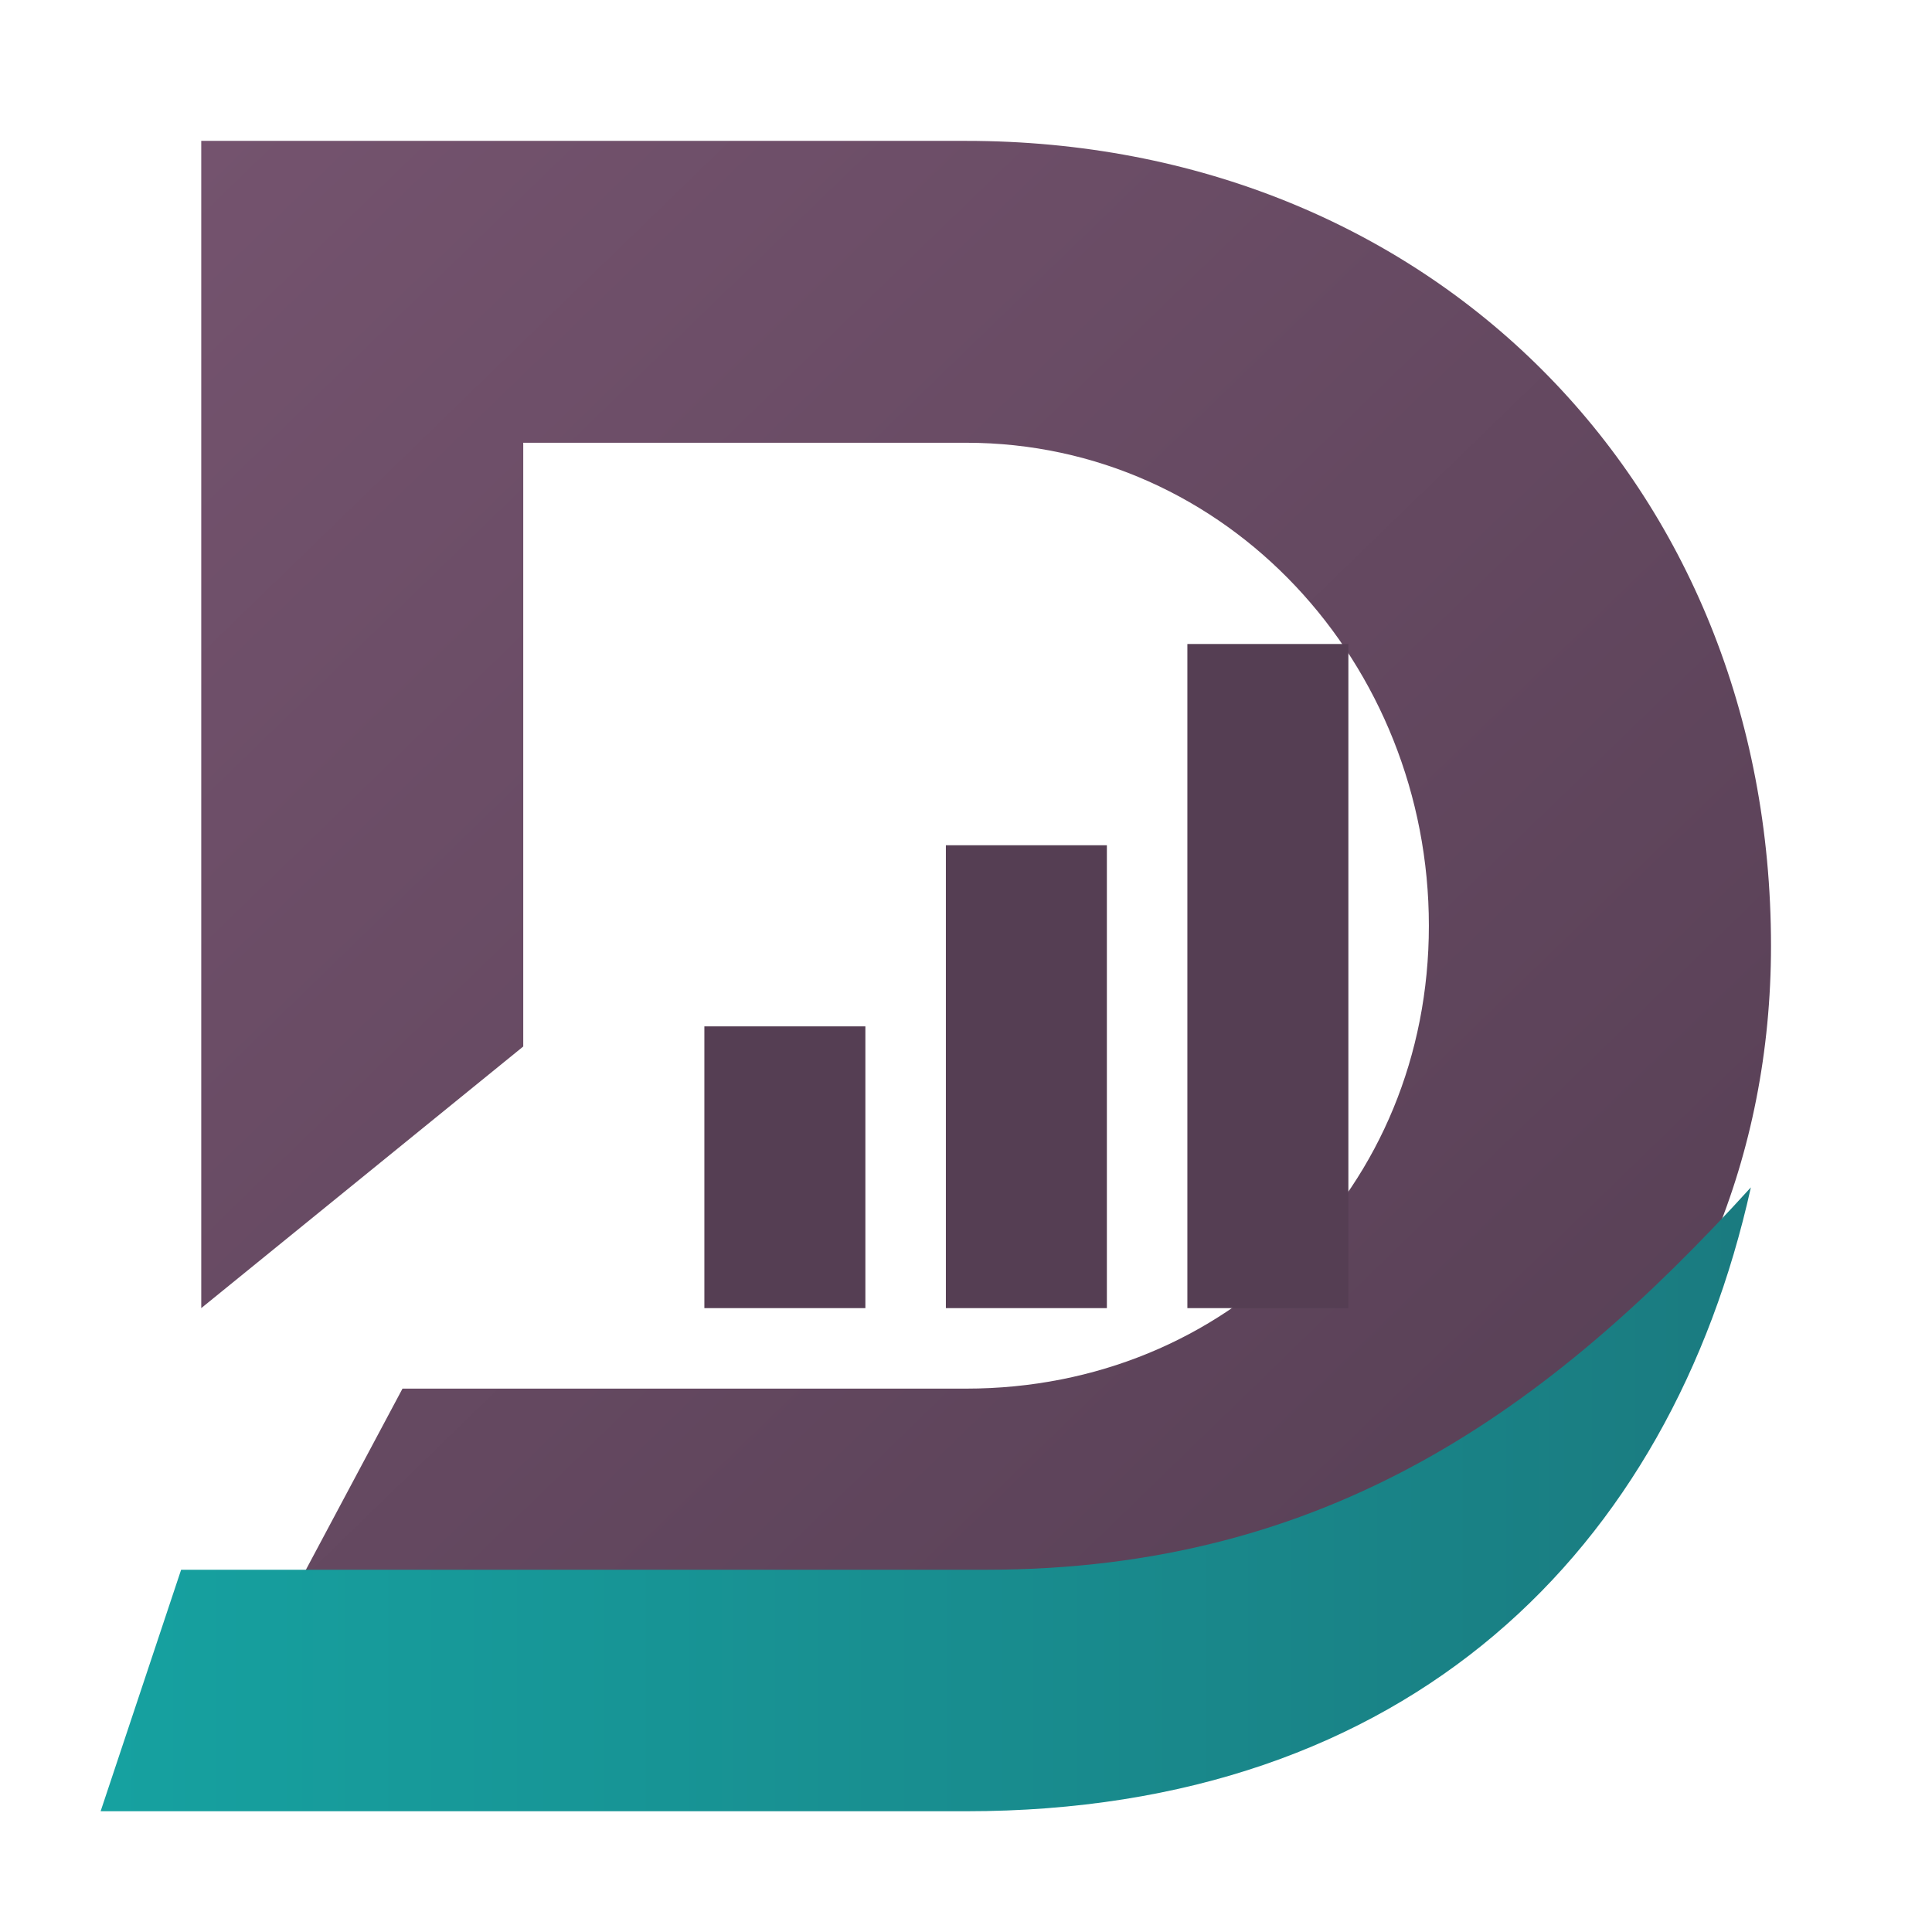
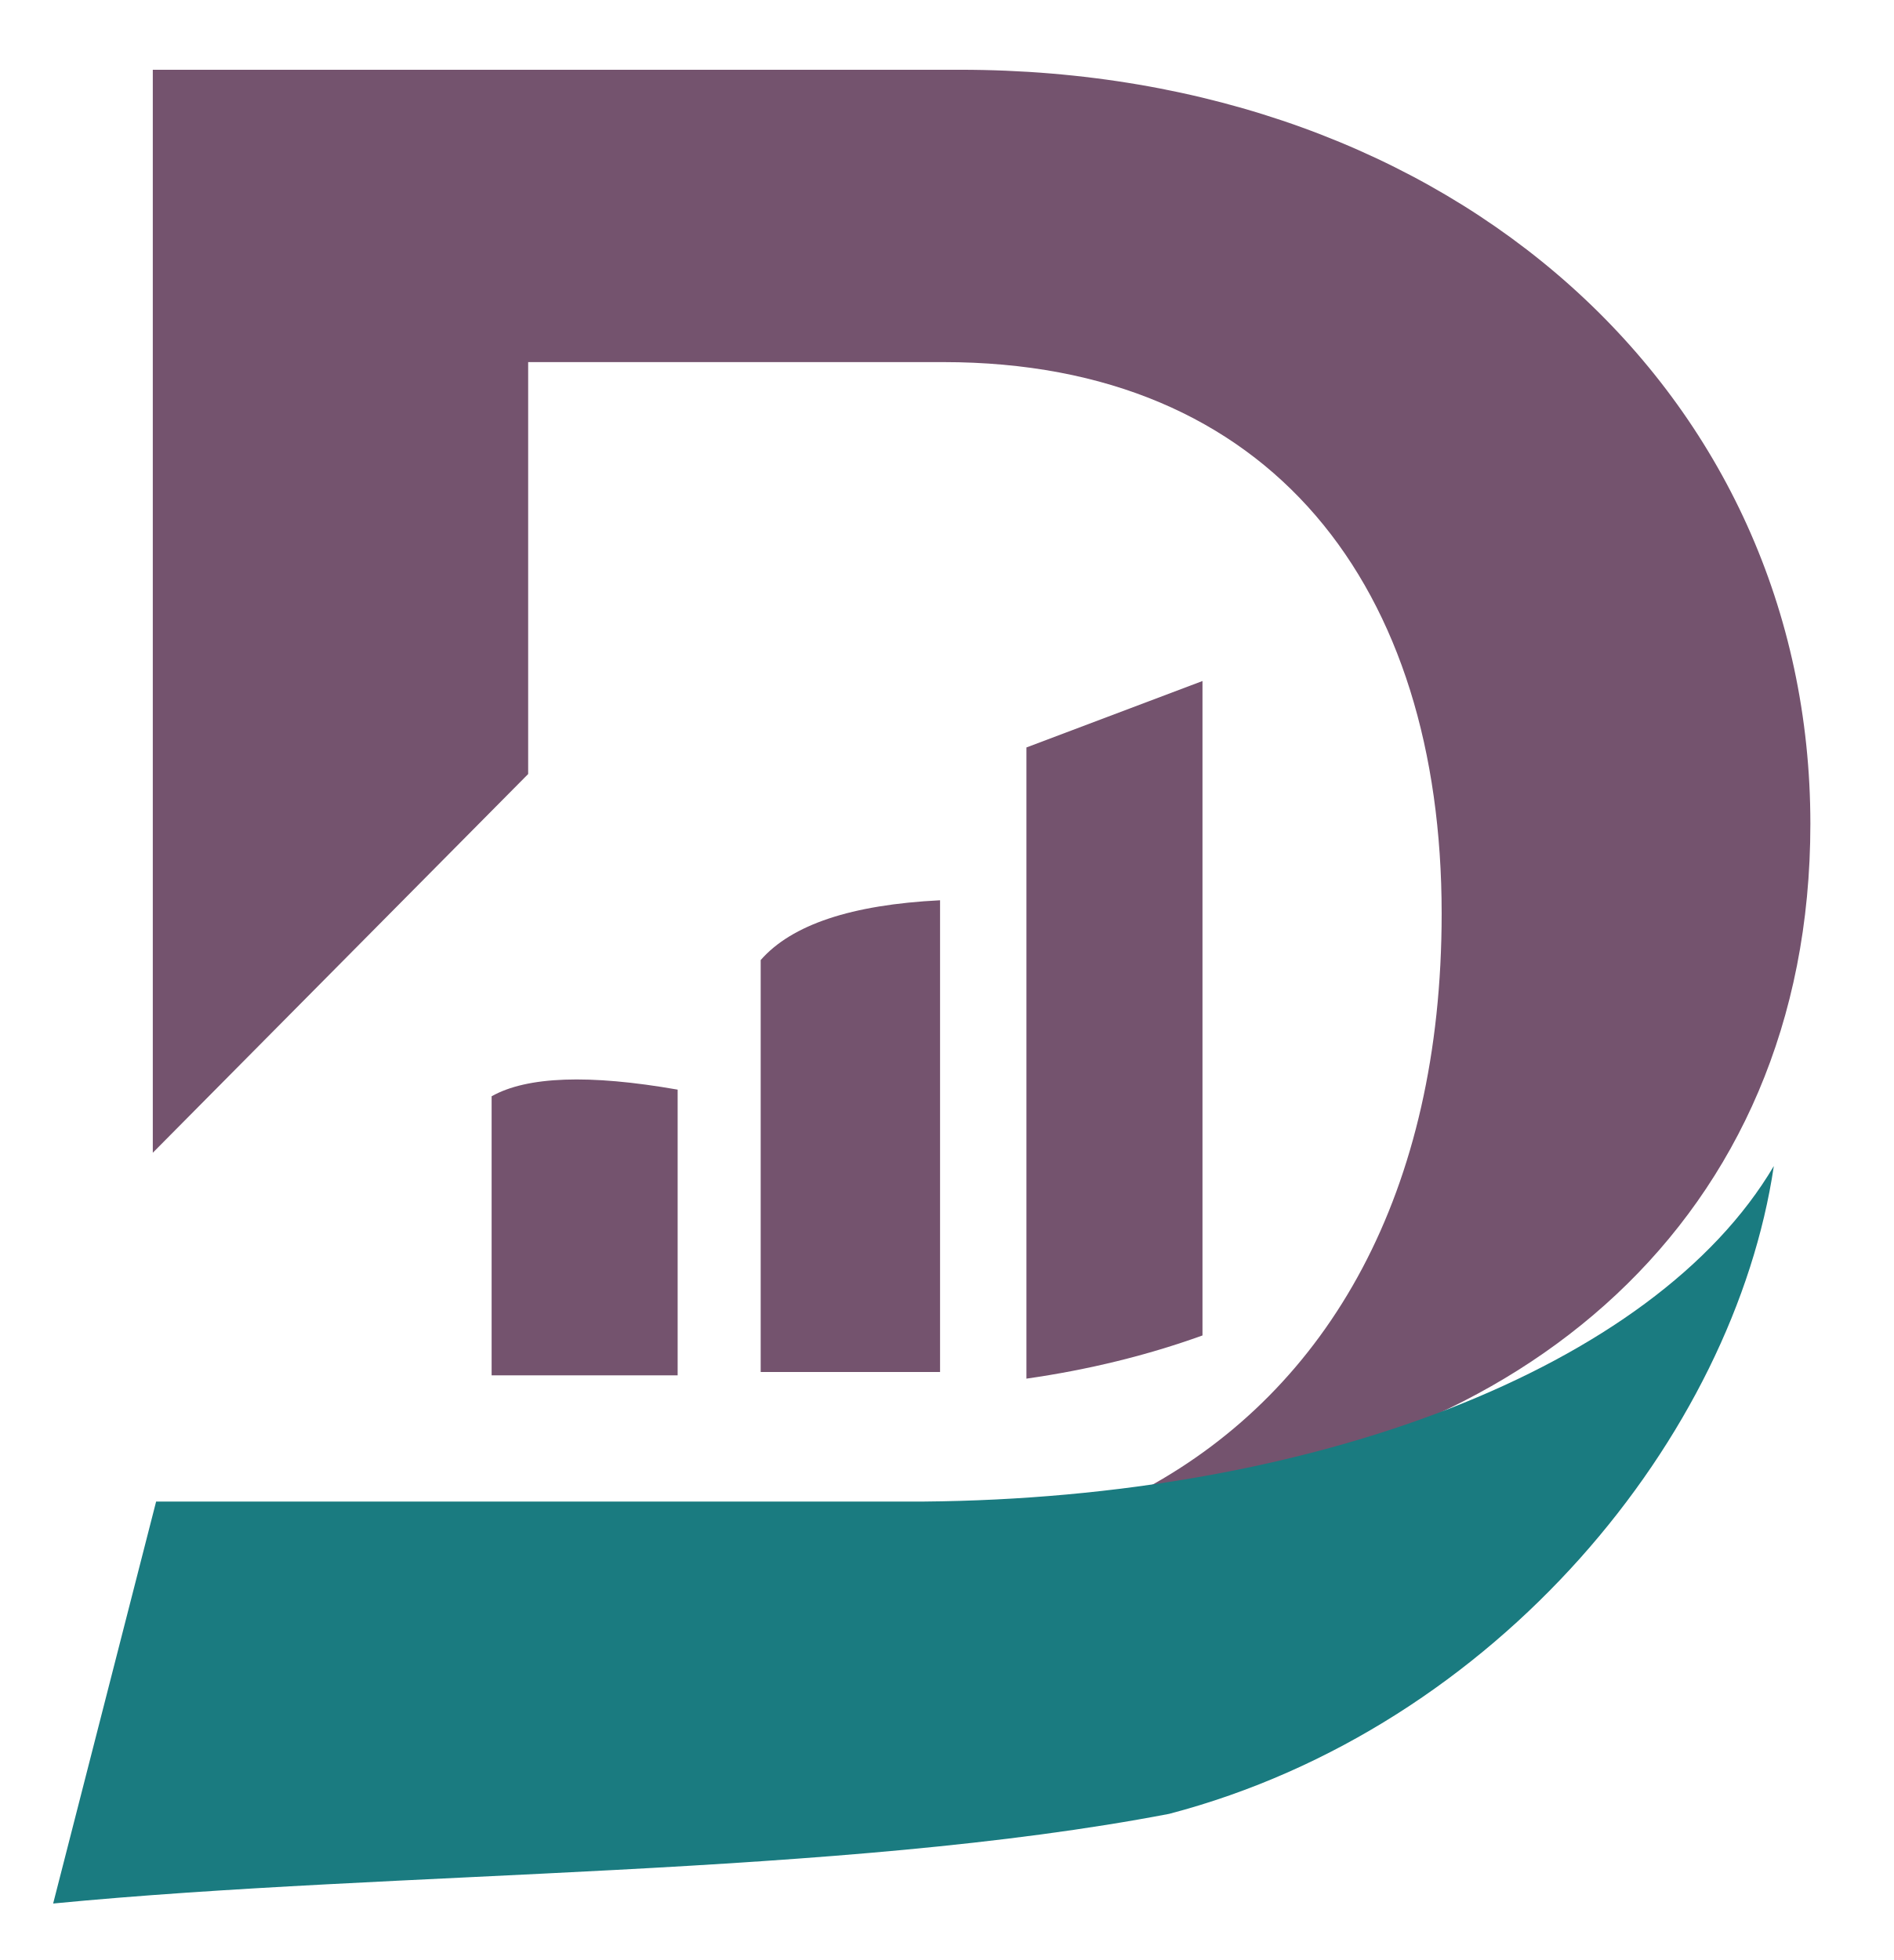
- <svg xmlns="http://www.w3.org/2000/svg" viewBox="0 0 96 96" role="img" aria-labelledby="title">
-   <defs>
-     <linearGradient id="plum" x1="0" y1="0" x2="1" y2="1">
-       <stop stop-color="#74536E" />
-       <stop offset="1" stop-color="#553e53" />
-     </linearGradient>
-     <linearGradient id="teal" x1="0" y1="0" x2="1" y2="0">
-       <stop stop-color="#16a1a0" />
-       <stop offset="1" stop-color="#1a7b80" />
-     </linearGradient>
-   </defs>
-   <path fill="url(#plum)" d="M10 7h38C71 7 88 24 88 47c0 21-16 37-39 37H12l8-15h28c13 0 23-10 23-23S61 22 48 22H26v30L10 65V7z" />
-   <path fill="#553e53" d="M35 51h8v14h-8zM47 42h8v23h-8zM59 32h8v33h-8z" />
-   <path fill="url(#teal)" d="M9 78h40c17 0 28-8 38-19-4 18-17 31-39 31H5z" />
+ <svg xmlns="http://www.w3.org/2000/svg" role="img" viewBox="110 100 570 590" width="570" height="590">
+   <path fill="#74536E" d="M156 121 L399 121 C548 121 655 219 655 348 C655 468 566 539 455 548 C510 518 544 459 544 375 C544 277 493 209 394 209 L269 209 L269 333 L156 447 Z" />
+   <path fill="#74536E" d="M258 430 Q274 421 314 428 L314 514 L258 514 Z" />
+   <path fill="#74536E" d="M339 389 Q353 373 393 371 L393 513 L339 513 Z" />
+   <path fill="#74536E" d="M419 325 L472 305 L472 502 Q447 511 419 515 Z" />
+   <path fill="#1A7B80" d="M157 552 L388 552 C505 551 608 512 644 451 C632 532 561 620 462 646 C363 665 229 663 126 673 Z" />
</svg>
